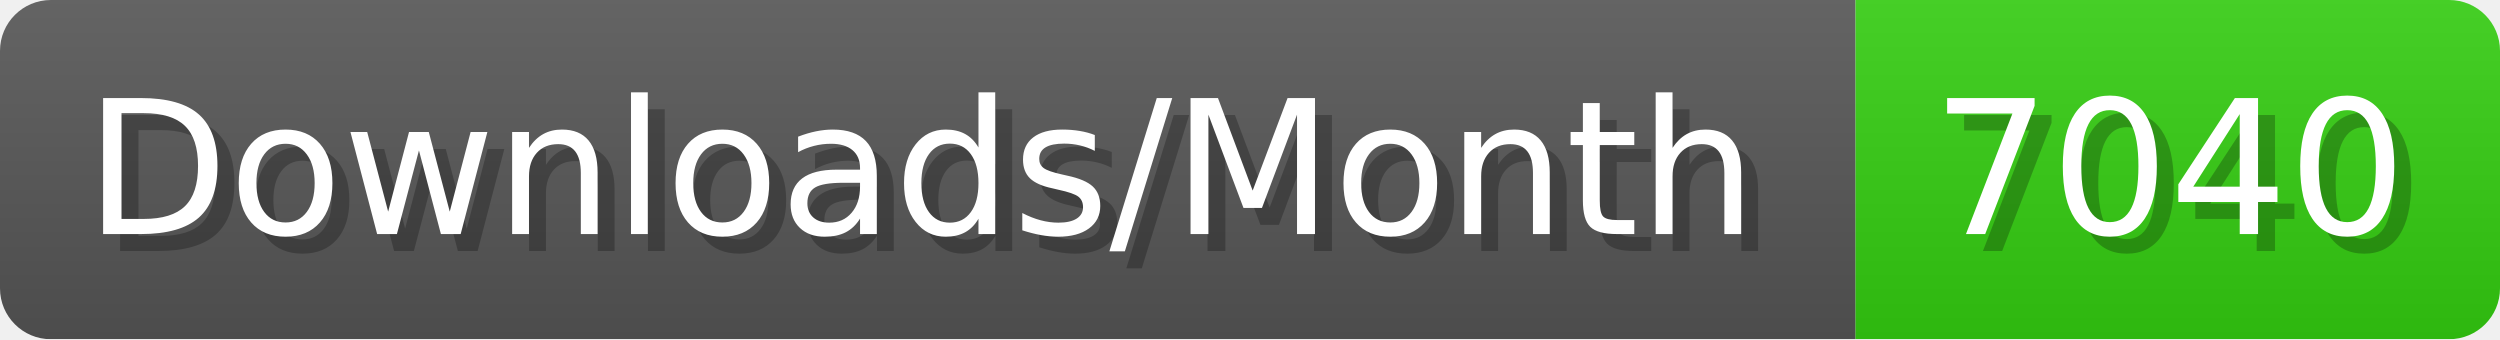
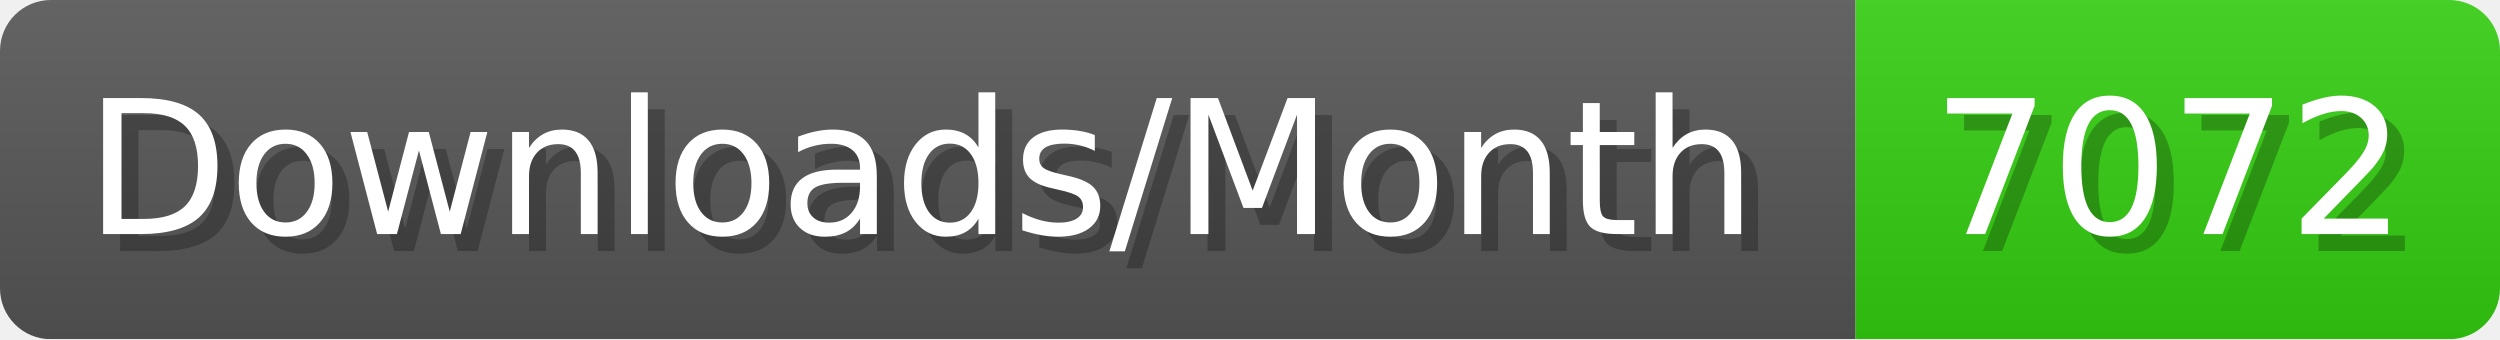
- <svg xmlns="http://www.w3.org/2000/svg" width="147.4" height="20" viewBox="0 0 1474 200" role="img" aria-label="Downloads/Month: 7040">
+ <svg xmlns="http://www.w3.org/2000/svg" width="147.4" height="20" viewBox="0 0 1474 200" role="img" aria-label="Downloads/Month: 7072">
  <linearGradient id="YlXUI" x2="0" y2="100%">
    <stop offset="0" stop-opacity=".1" stop-color="#EEE" />
    <stop offset="1" stop-opacity=".1" />
  </linearGradient>
  <mask id="JHhop">
    <rect width="1474" height="200" rx="30" fill="#FFF" />
  </mask>
  <g mask="url(#JHhop)">
    <rect width="1094" height="200" fill="#555" />
    <rect width="380" height="200" fill="#3C1" x="1094" />
    <rect width="1474" height="200" fill="url(#YlXUI)" />
  </g>
  <g aria-hidden="true" fill="#fff" text-anchor="start" font-family="Verdana,DejaVu Sans,sans-serif" font-size="110">
    <text x="60" y="148" textLength="994" fill="#000" opacity="0.25">Downloads/Month</text>
    <text x="50" y="138" textLength="994">Downloads/Month</text>
-     <text x="1149" y="148" textLength="280" fill="#000" opacity="0.25">7040</text>
-     <text x="1139" y="138" textLength="280">7040</text>
+     <text x="1149" y="148" textLength="280" fill="#000" opacity="0.25">7072</text>
+     <text x="1139" y="138" textLength="280">7072</text>
  </g>
</svg>
